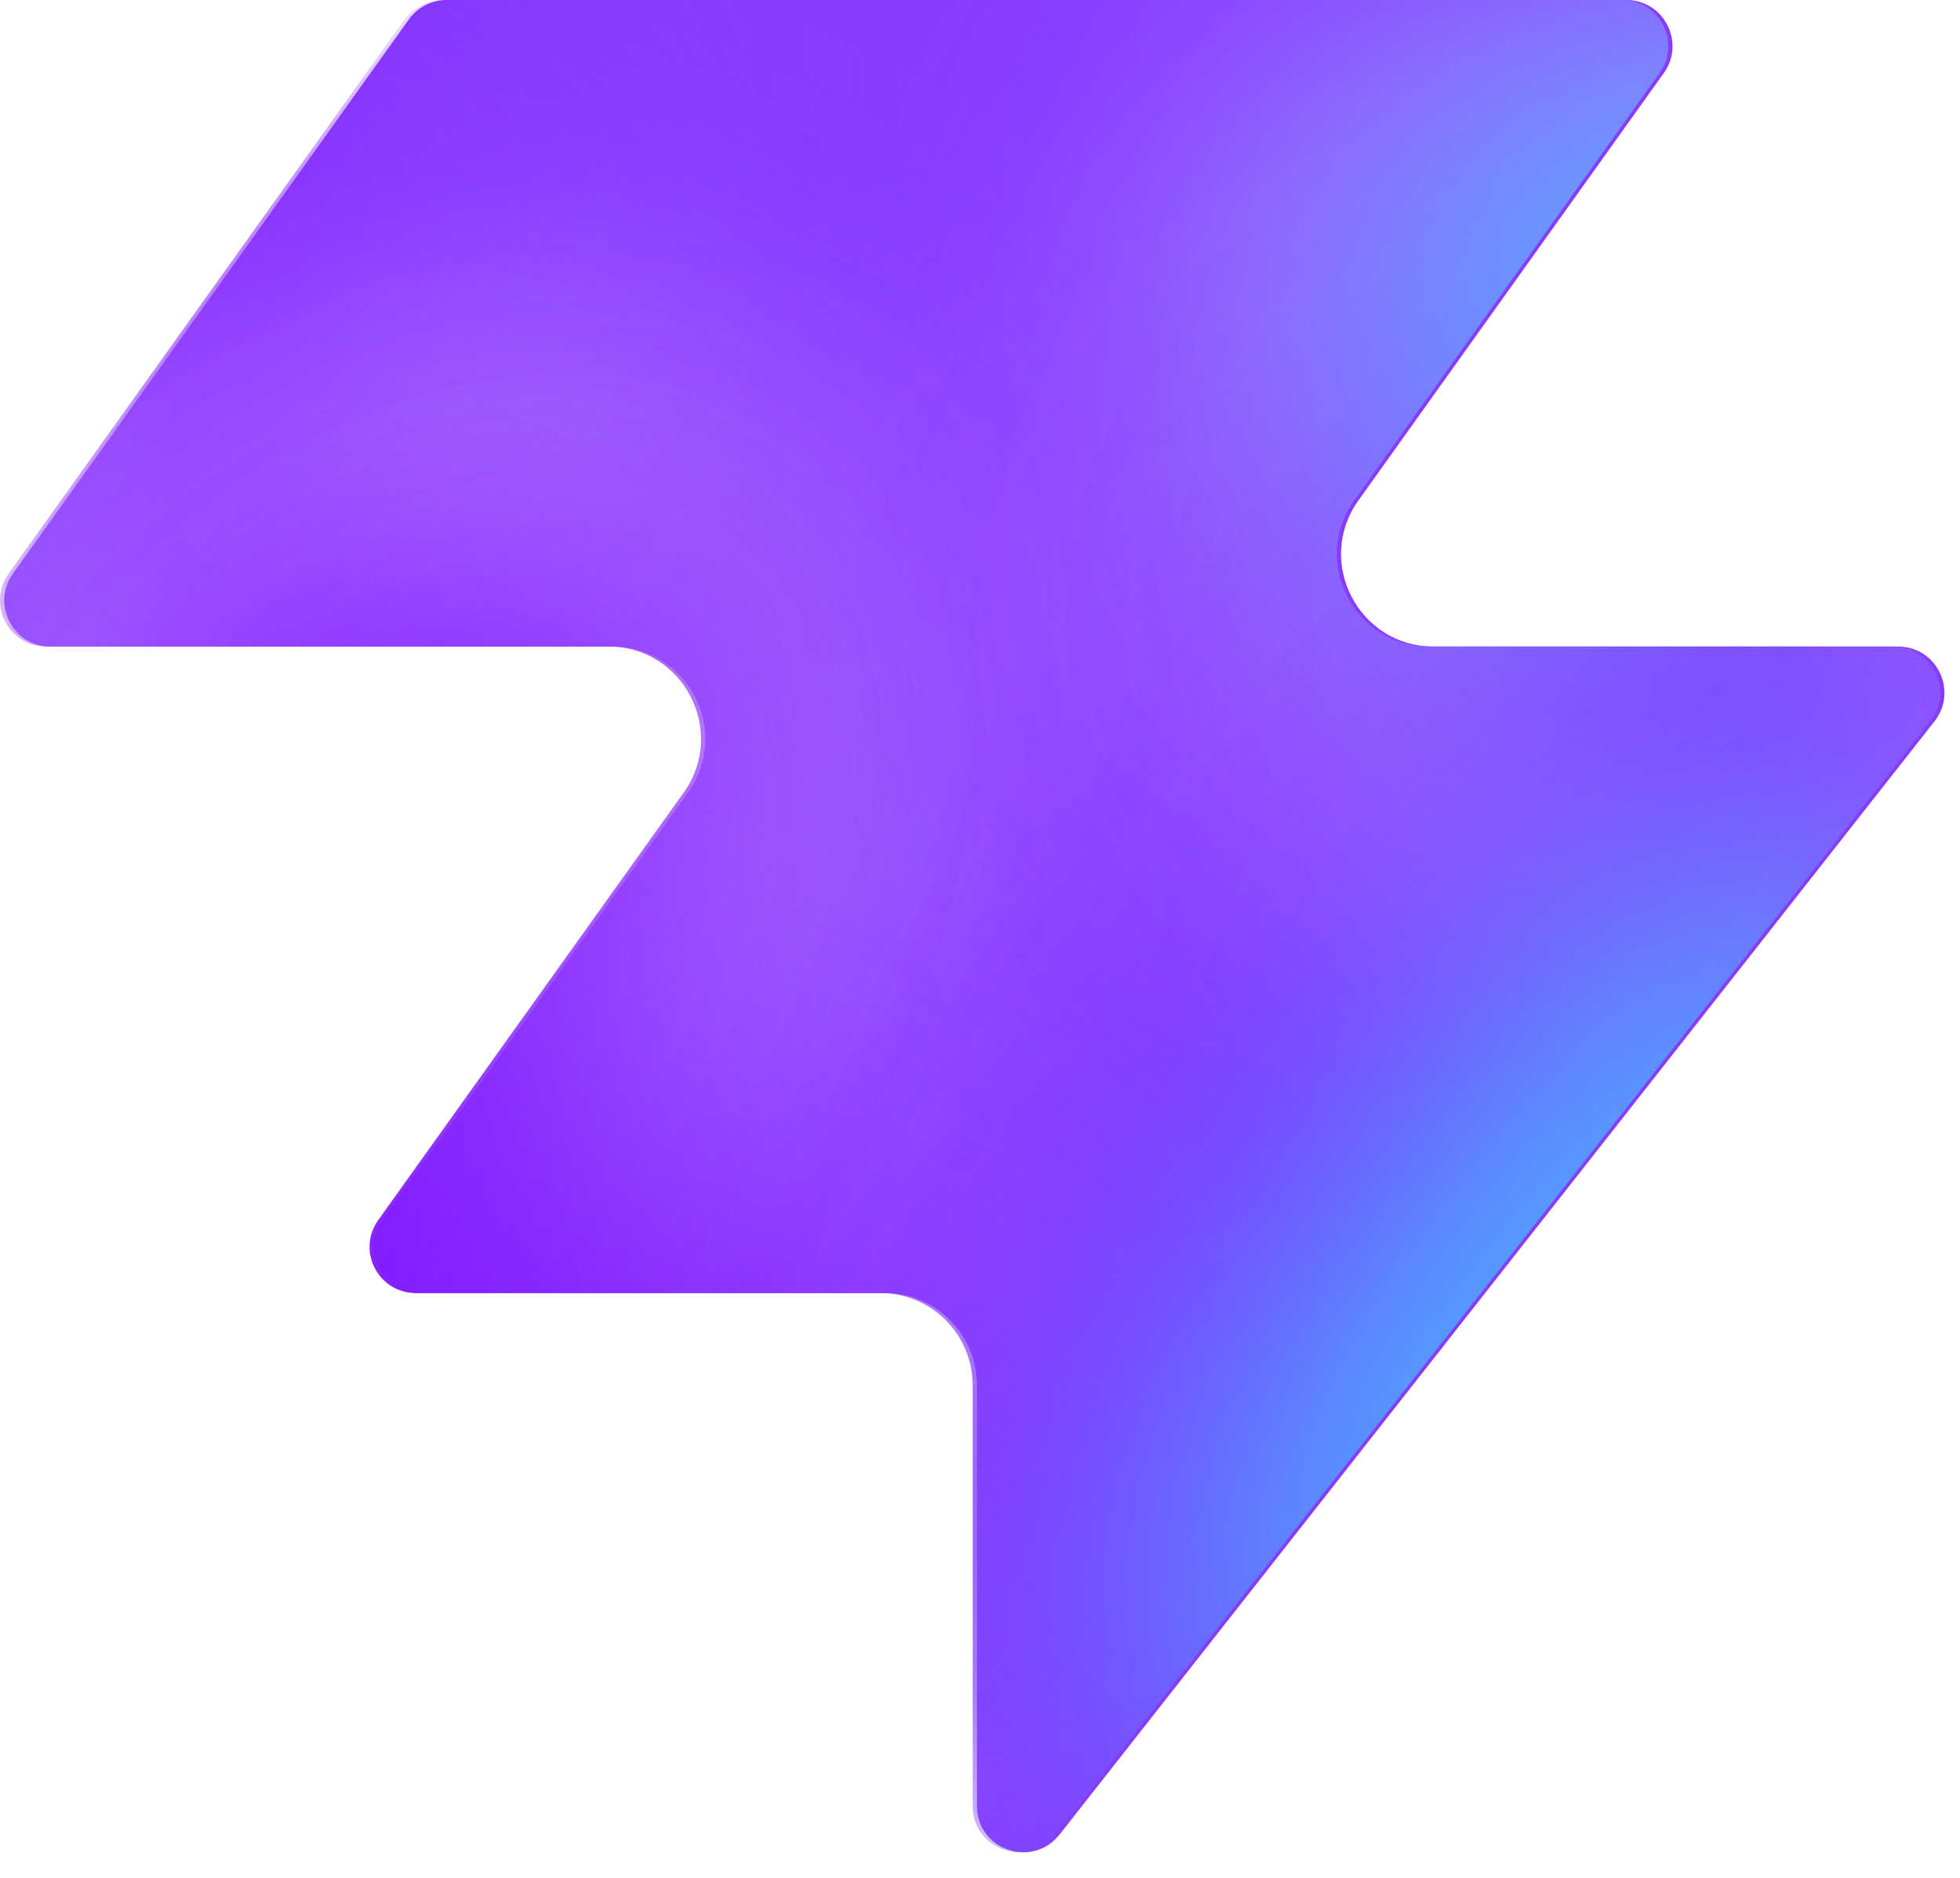
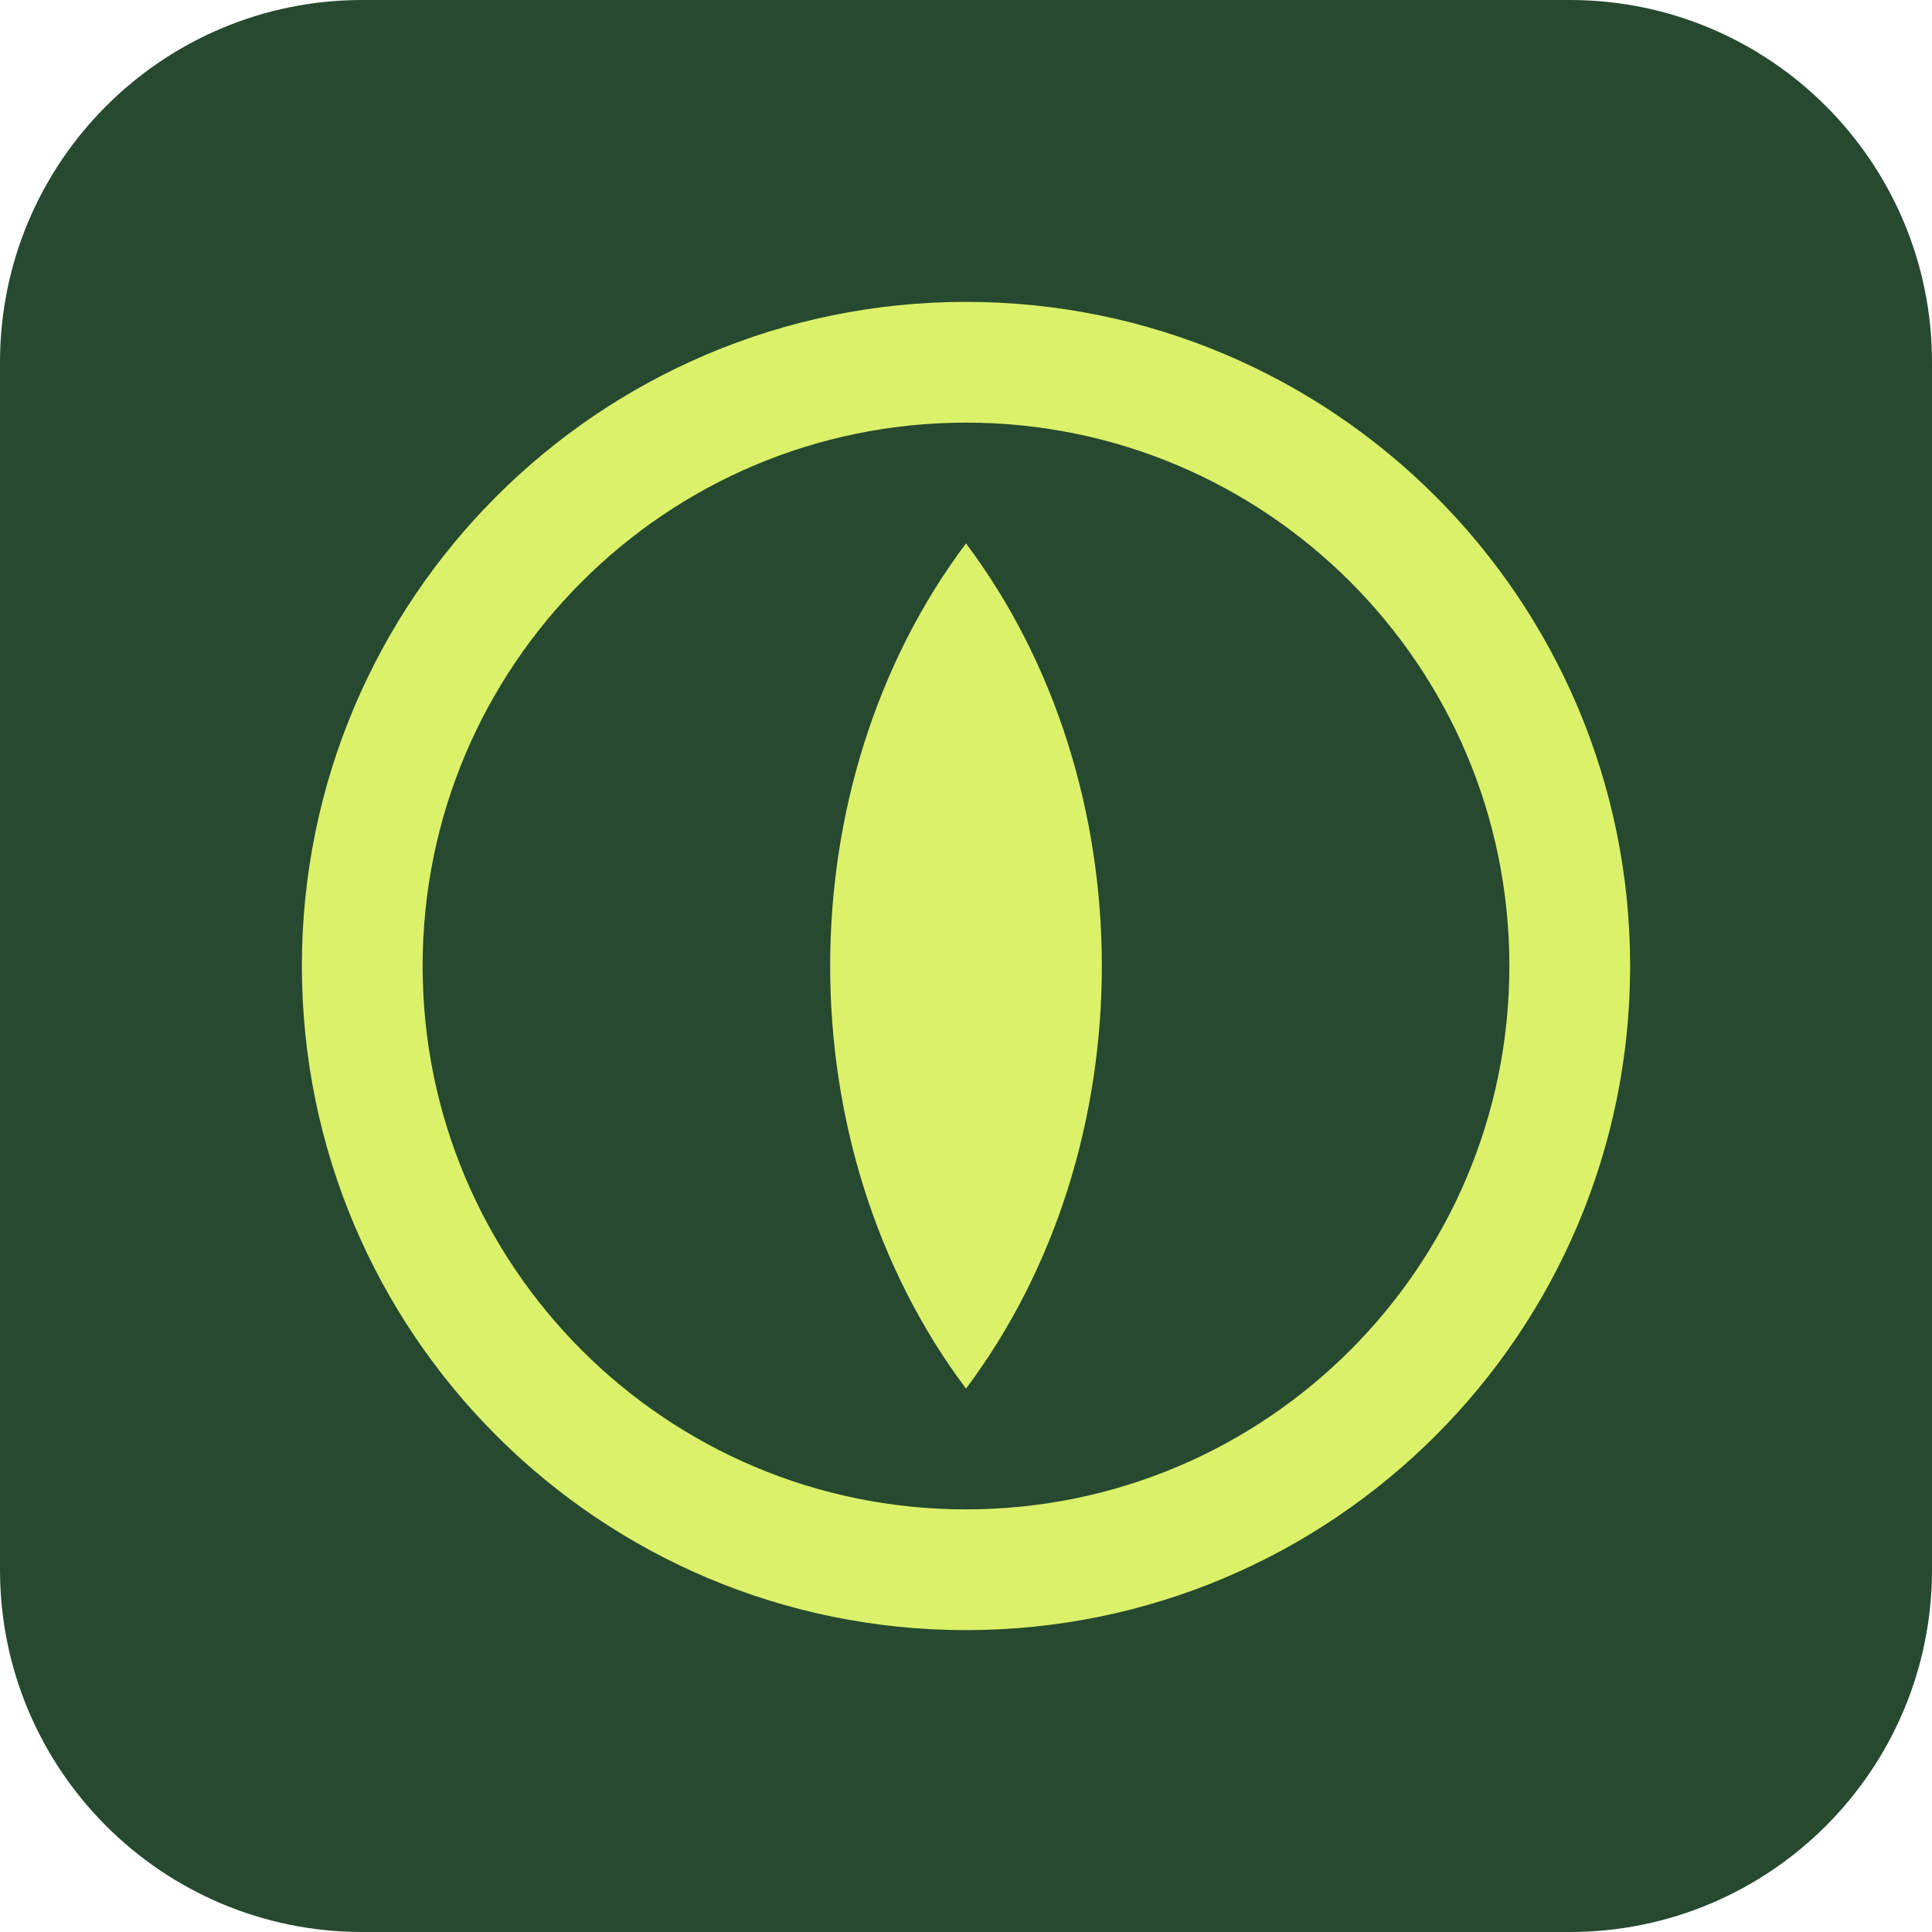
- <svg xmlns="http://www.w3.org/2000/svg" width="48" height="46" fill="none" viewBox="0 0 48 46">
-   <path fill="#863bff" d="M25.946 44.938c-.664.845-2.021.375-2.021-.698V33.937a2.26 2.26 0 0 0-2.262-2.262H10.287c-.92 0-1.456-1.04-.92-1.788l7.48-10.471c1.07-1.497 0-3.578-1.842-3.578H1.237c-.92 0-1.456-1.04-.92-1.788L10.013.474c.214-.297.556-.474.92-.474h28.894c.92 0 1.456 1.04.92 1.788l-7.48 10.471c-1.07 1.498 0 3.579 1.842 3.579h11.377c.943 0 1.473 1.088.89 1.83L25.947 44.94z" style="fill:#863bff;fill:color(display-p3 .525 .23 1);fill-opacity:1" />
-   <mask id="a" width="48" height="46" x="0" y="0" maskUnits="userSpaceOnUse" style="mask-type:alpha">
-     <path fill="#000" d="M25.842 44.938c-.664.844-2.021.375-2.021-.698V33.937a2.26 2.26 0 0 0-2.262-2.262H10.183c-.92 0-1.456-1.04-.92-1.788l7.48-10.471c1.07-1.498 0-3.579-1.842-3.579H1.133c-.92 0-1.456-1.04-.92-1.787L9.91.473c.214-.297.556-.474.92-.474h28.894c.92 0 1.456 1.04.92 1.788l-7.48 10.471c-1.07 1.498 0 3.578 1.842 3.578h11.377c.943 0 1.473 1.088.89 1.832L25.843 44.94z" style="fill:#000;fill-opacity:1" />
-   </mask>
-   <g mask="url(#a)">
-     <g filter="url(#b)">
-       <ellipse cx="5.508" cy="14.704" fill="#ede6ff" rx="5.508" ry="14.704" style="fill:#ede6ff;fill:color(display-p3 .927 .903 1);fill-opacity:1" transform="matrix(.00324 1 1 -.00324 -4.47 31.516)" />
-     </g>
-     <g filter="url(#c)">
-       <ellipse cx="10.399" cy="29.851" fill="#ede6ff" rx="10.399" ry="29.851" style="fill:#ede6ff;fill:color(display-p3 .927 .903 1);fill-opacity:1" transform="matrix(.00324 1 1 -.00324 -39.328 7.883)" />
-     </g>
-     <g filter="url(#d)">
-       <ellipse cx="5.508" cy="30.487" fill="#7e14ff" rx="5.508" ry="30.487" style="fill:#7e14ff;fill:color(display-p3 .492 .077 1);fill-opacity:1" transform="rotate(89.814 -25.913 -14.639)scale(1 -1)" />
-     </g>
-     <g filter="url(#e)">
-       <ellipse cx="5.508" cy="30.599" fill="#7e14ff" rx="5.508" ry="30.599" style="fill:#7e14ff;fill:color(display-p3 .492 .077 1);fill-opacity:1" transform="rotate(89.814 -32.644 -3.334)scale(1 -1)" />
-     </g>
-     <g filter="url(#f)">
-       <ellipse cx="5.508" cy="30.599" fill="#7e14ff" rx="5.508" ry="30.599" style="fill:#7e14ff;fill:color(display-p3 .492 .077 1);fill-opacity:1" transform="matrix(.00324 1 1 -.00324 -34.34 30.47)" />
-     </g>
-     <g filter="url(#g)">
-       <ellipse cx="14.072" cy="22.078" fill="#ede6ff" rx="14.072" ry="22.078" style="fill:#ede6ff;fill:color(display-p3 .927 .903 1);fill-opacity:1" transform="rotate(93.35 24.506 48.493)scale(-1 1)" />
-     </g>
-     <g filter="url(#h)">
-       <ellipse cx="3.47" cy="21.501" fill="#7e14ff" rx="3.47" ry="21.501" style="fill:#7e14ff;fill:color(display-p3 .492 .077 1);fill-opacity:1" transform="rotate(89.009 28.708 47.59)scale(-1 1)" />
-     </g>
-     <g filter="url(#i)">
-       <ellipse cx="3.47" cy="21.501" fill="#7e14ff" rx="3.47" ry="21.501" style="fill:#7e14ff;fill:color(display-p3 .492 .077 1);fill-opacity:1" transform="rotate(89.009 28.708 47.59)scale(-1 1)" />
-     </g>
-     <g filter="url(#j)">
-       <ellipse cx=".387" cy="8.972" fill="#7e14ff" rx="4.407" ry="29.108" style="fill:#7e14ff;fill:color(display-p3 .492 .077 1);fill-opacity:1" transform="rotate(39.51 .387 8.972)" />
-     </g>
-     <g filter="url(#k)">
-       <ellipse cx="47.523" cy="-6.092" fill="#7e14ff" rx="4.407" ry="29.108" style="fill:#7e14ff;fill:color(display-p3 .492 .077 1);fill-opacity:1" transform="rotate(37.892 47.523 -6.092)" />
-     </g>
-     <g filter="url(#l)">
-       <ellipse cx="41.412" cy="6.333" fill="#47bfff" rx="5.971" ry="9.665" style="fill:#47bfff;fill:color(display-p3 .28 .748 1);fill-opacity:1" transform="rotate(37.892 41.412 6.333)" />
-     </g>
-     <g filter="url(#m)">
-       <ellipse cx="-1.879" cy="38.332" fill="#7e14ff" rx="4.407" ry="29.108" style="fill:#7e14ff;fill:color(display-p3 .492 .077 1);fill-opacity:1" transform="rotate(37.892 -1.88 38.332)" />
-     </g>
-     <g filter="url(#n)">
-       <ellipse cx="-1.879" cy="38.332" fill="#7e14ff" rx="4.407" ry="29.108" style="fill:#7e14ff;fill:color(display-p3 .492 .077 1);fill-opacity:1" transform="rotate(37.892 -1.88 38.332)" />
-     </g>
-     <g filter="url(#o)">
-       <ellipse cx="35.651" cy="29.907" fill="#7e14ff" rx="4.407" ry="29.108" style="fill:#7e14ff;fill:color(display-p3 .492 .077 1);fill-opacity:1" transform="rotate(37.892 35.651 29.907)" />
-     </g>
-     <g filter="url(#p)">
-       <ellipse cx="38.418" cy="32.4" fill="#47bfff" rx="5.971" ry="15.297" style="fill:#47bfff;fill:color(display-p3 .28 .748 1);fill-opacity:1" transform="rotate(37.892 38.418 32.4)" />
-     </g>
-   </g>
-   <defs>
-     <filter id="b" width="60.045" height="41.654" x="-19.77" y="16.149" color-interpolation-filters="sRGB" filterUnits="userSpaceOnUse">
-       <feFlood flood-opacity="0" result="BackgroundImageFix" />
-       <feBlend in="SourceGraphic" in2="BackgroundImageFix" result="shape" />
-       <feGaussianBlur result="effect1_foregroundBlur_2002_17158" stdDeviation="7.659" />
-     </filter>
-     <filter id="c" width="90.34" height="51.437" x="-54.613" y="-7.533" color-interpolation-filters="sRGB" filterUnits="userSpaceOnUse">
-       <feFlood flood-opacity="0" result="BackgroundImageFix" />
-       <feBlend in="SourceGraphic" in2="BackgroundImageFix" result="shape" />
-       <feGaussianBlur result="effect1_foregroundBlur_2002_17158" stdDeviation="7.659" />
-     </filter>
-     <filter id="d" width="79.355" height="29.4" x="-49.64" y="2.03" color-interpolation-filters="sRGB" filterUnits="userSpaceOnUse">
-       <feFlood flood-opacity="0" result="BackgroundImageFix" />
-       <feBlend in="SourceGraphic" in2="BackgroundImageFix" result="shape" />
-       <feGaussianBlur result="effect1_foregroundBlur_2002_17158" stdDeviation="4.596" />
-     </filter>
-     <filter id="e" width="79.579" height="29.4" x="-45.045" y="20.029" color-interpolation-filters="sRGB" filterUnits="userSpaceOnUse">
-       <feFlood flood-opacity="0" result="BackgroundImageFix" />
-       <feBlend in="SourceGraphic" in2="BackgroundImageFix" result="shape" />
-       <feGaussianBlur result="effect1_foregroundBlur_2002_17158" stdDeviation="4.596" />
-     </filter>
-     <filter id="f" width="79.579" height="29.4" x="-43.513" y="21.178" color-interpolation-filters="sRGB" filterUnits="userSpaceOnUse">
-       <feFlood flood-opacity="0" result="BackgroundImageFix" />
-       <feBlend in="SourceGraphic" in2="BackgroundImageFix" result="shape" />
-       <feGaussianBlur result="effect1_foregroundBlur_2002_17158" stdDeviation="4.596" />
-     </filter>
-     <filter id="g" width="74.749" height="58.852" x="15.756" y="-17.901" color-interpolation-filters="sRGB" filterUnits="userSpaceOnUse">
-       <feFlood flood-opacity="0" result="BackgroundImageFix" />
-       <feBlend in="SourceGraphic" in2="BackgroundImageFix" result="shape" />
-       <feGaussianBlur result="effect1_foregroundBlur_2002_17158" stdDeviation="7.659" />
-     </filter>
-     <filter id="h" width="61.377" height="25.362" x="23.548" y="2.284" color-interpolation-filters="sRGB" filterUnits="userSpaceOnUse">
-       <feFlood flood-opacity="0" result="BackgroundImageFix" />
-       <feBlend in="SourceGraphic" in2="BackgroundImageFix" result="shape" />
-       <feGaussianBlur result="effect1_foregroundBlur_2002_17158" stdDeviation="4.596" />
-     </filter>
-     <filter id="i" width="61.377" height="25.362" x="23.548" y="2.284" color-interpolation-filters="sRGB" filterUnits="userSpaceOnUse">
-       <feFlood flood-opacity="0" result="BackgroundImageFix" />
-       <feBlend in="SourceGraphic" in2="BackgroundImageFix" result="shape" />
-       <feGaussianBlur result="effect1_foregroundBlur_2002_17158" stdDeviation="4.596" />
-     </filter>
-     <filter id="j" width="56.045" height="63.649" x="-27.636" y="-22.853" color-interpolation-filters="sRGB" filterUnits="userSpaceOnUse">
-       <feFlood flood-opacity="0" result="BackgroundImageFix" />
-       <feBlend in="SourceGraphic" in2="BackgroundImageFix" result="shape" />
-       <feGaussianBlur result="effect1_foregroundBlur_2002_17158" stdDeviation="4.596" />
-     </filter>
-     <filter id="k" width="54.814" height="64.646" x="20.116" y="-38.415" color-interpolation-filters="sRGB" filterUnits="userSpaceOnUse">
-       <feFlood flood-opacity="0" result="BackgroundImageFix" />
-       <feBlend in="SourceGraphic" in2="BackgroundImageFix" result="shape" />
-       <feGaussianBlur result="effect1_foregroundBlur_2002_17158" stdDeviation="4.596" />
-     </filter>
-     <filter id="l" width="33.541" height="35.313" x="24.641" y="-11.323" color-interpolation-filters="sRGB" filterUnits="userSpaceOnUse">
-       <feFlood flood-opacity="0" result="BackgroundImageFix" />
-       <feBlend in="SourceGraphic" in2="BackgroundImageFix" result="shape" />
-       <feGaussianBlur result="effect1_foregroundBlur_2002_17158" stdDeviation="4.596" />
-     </filter>
-     <filter id="m" width="54.814" height="64.646" x="-29.286" y="6.009" color-interpolation-filters="sRGB" filterUnits="userSpaceOnUse">
-       <feFlood flood-opacity="0" result="BackgroundImageFix" />
-       <feBlend in="SourceGraphic" in2="BackgroundImageFix" result="shape" />
-       <feGaussianBlur result="effect1_foregroundBlur_2002_17158" stdDeviation="4.596" />
-     </filter>
-     <filter id="n" width="54.814" height="64.646" x="-29.286" y="6.009" color-interpolation-filters="sRGB" filterUnits="userSpaceOnUse">
-       <feFlood flood-opacity="0" result="BackgroundImageFix" />
-       <feBlend in="SourceGraphic" in2="BackgroundImageFix" result="shape" />
-       <feGaussianBlur result="effect1_foregroundBlur_2002_17158" stdDeviation="4.596" />
-     </filter>
-     <filter id="o" width="54.814" height="64.646" x="8.244" y="-2.416" color-interpolation-filters="sRGB" filterUnits="userSpaceOnUse">
-       <feFlood flood-opacity="0" result="BackgroundImageFix" />
-       <feBlend in="SourceGraphic" in2="BackgroundImageFix" result="shape" />
-       <feGaussianBlur result="effect1_foregroundBlur_2002_17158" stdDeviation="4.596" />
-     </filter>
-     <filter id="p" width="39.409" height="43.623" x="18.713" y="10.588" color-interpolation-filters="sRGB" filterUnits="userSpaceOnUse">
-       <feFlood flood-opacity="0" result="BackgroundImageFix" />
-       <feBlend in="SourceGraphic" in2="BackgroundImageFix" result="shape" />
-       <feGaussianBlur result="effect1_foregroundBlur_2002_17158" stdDeviation="4.596" />
-     </filter>
-   </defs>
+ <svg xmlns="http://www.w3.org/2000/svg" viewBox="0 0 32 32" fill="none">
+   <rect width="32" height="32" rx="6" fill="#26492F" />
+   <circle cx="16" cy="16" r="10" stroke="#DCF16A" stroke-width="2" />
+   <path d="M16 9 C 13 13, 13 19, 16 23 C 19 19, 19 13, 16 9 Z" fill="#DCF16A" />
</svg>
